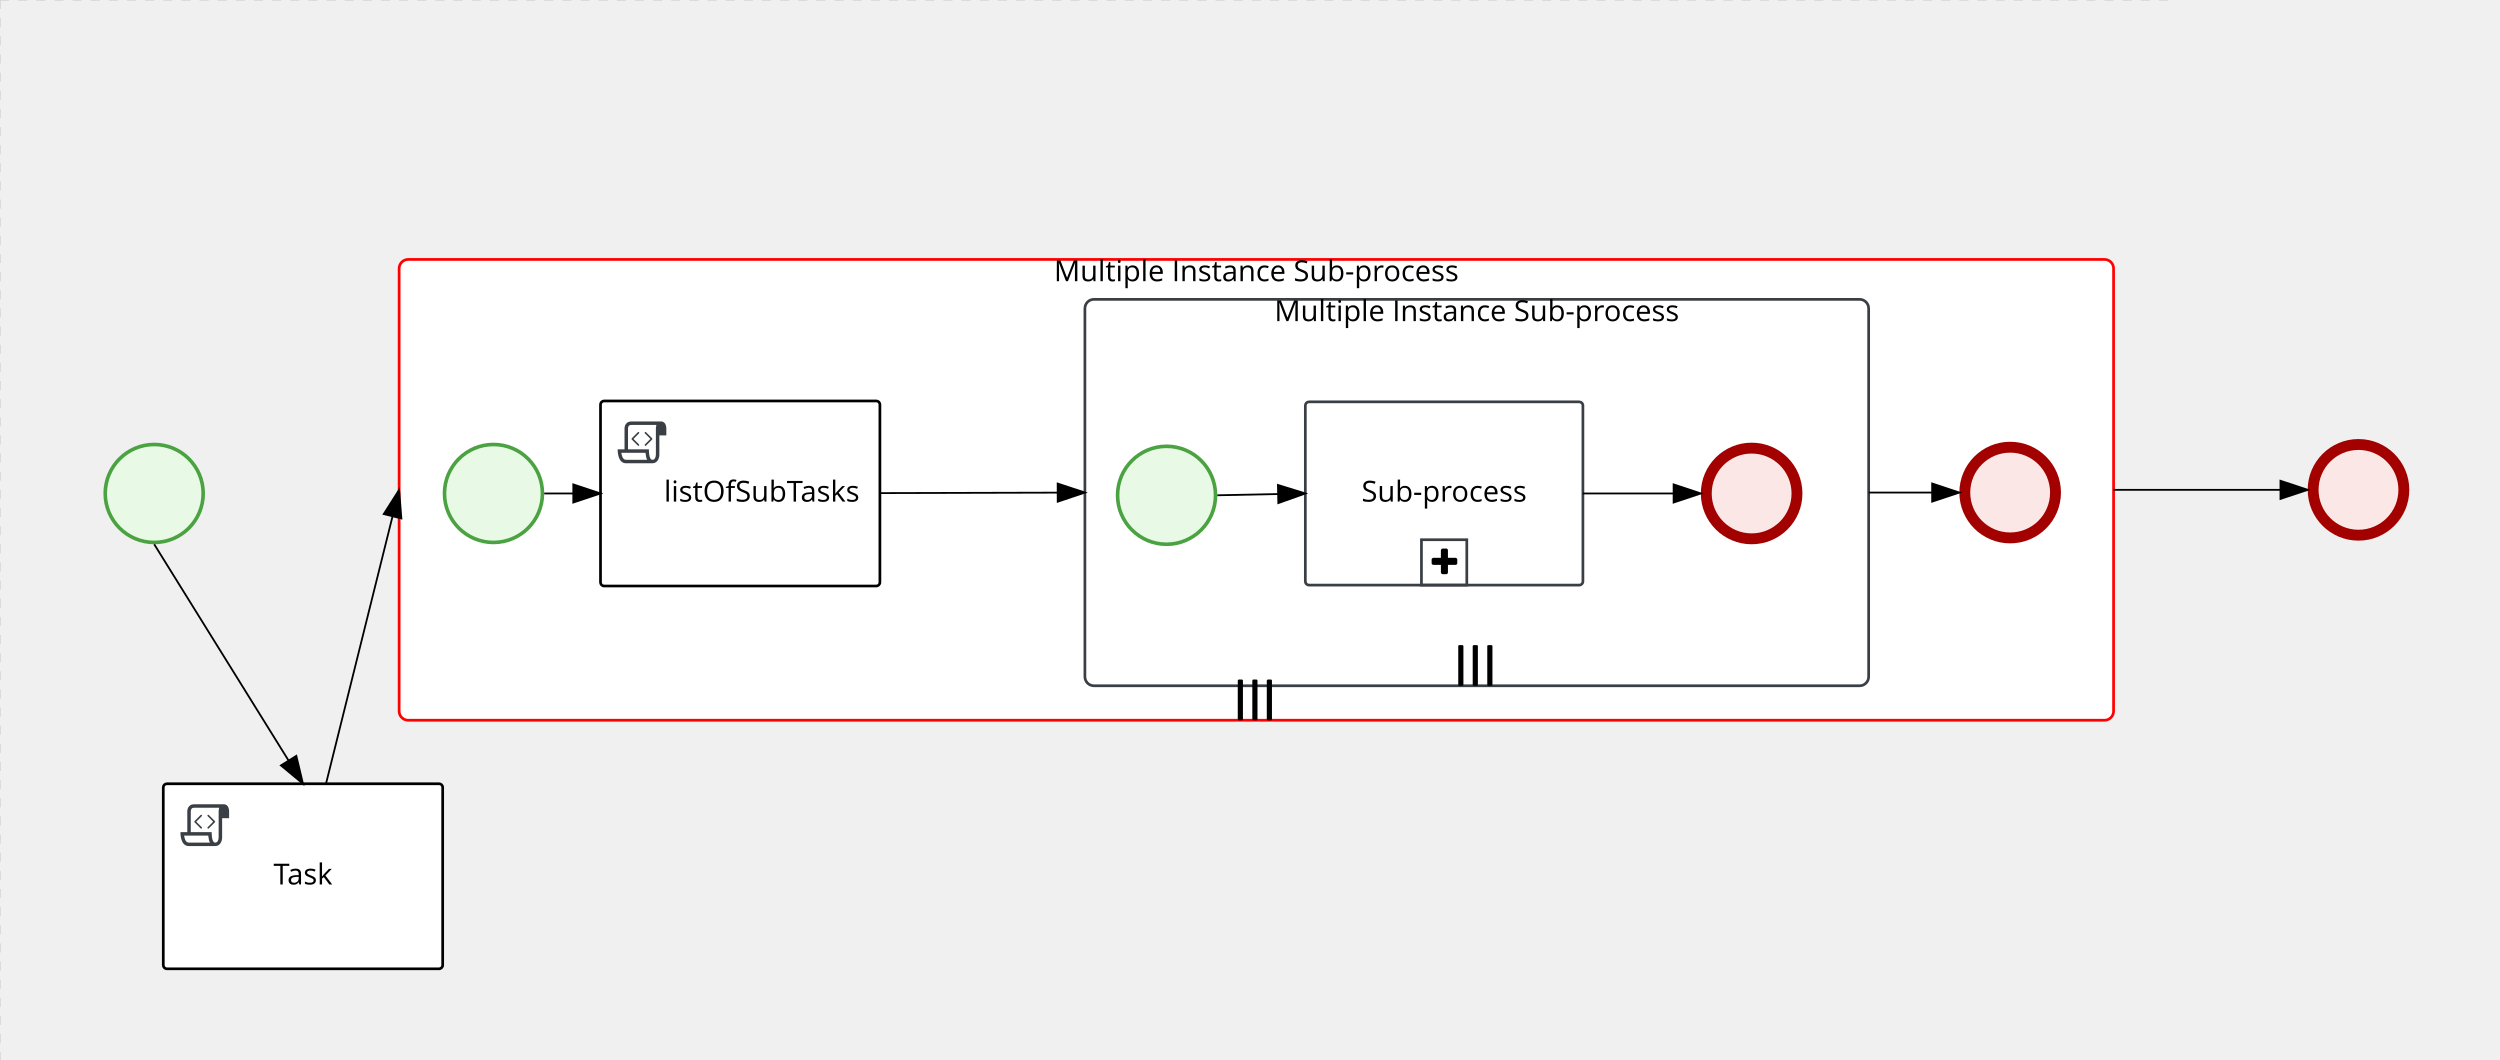
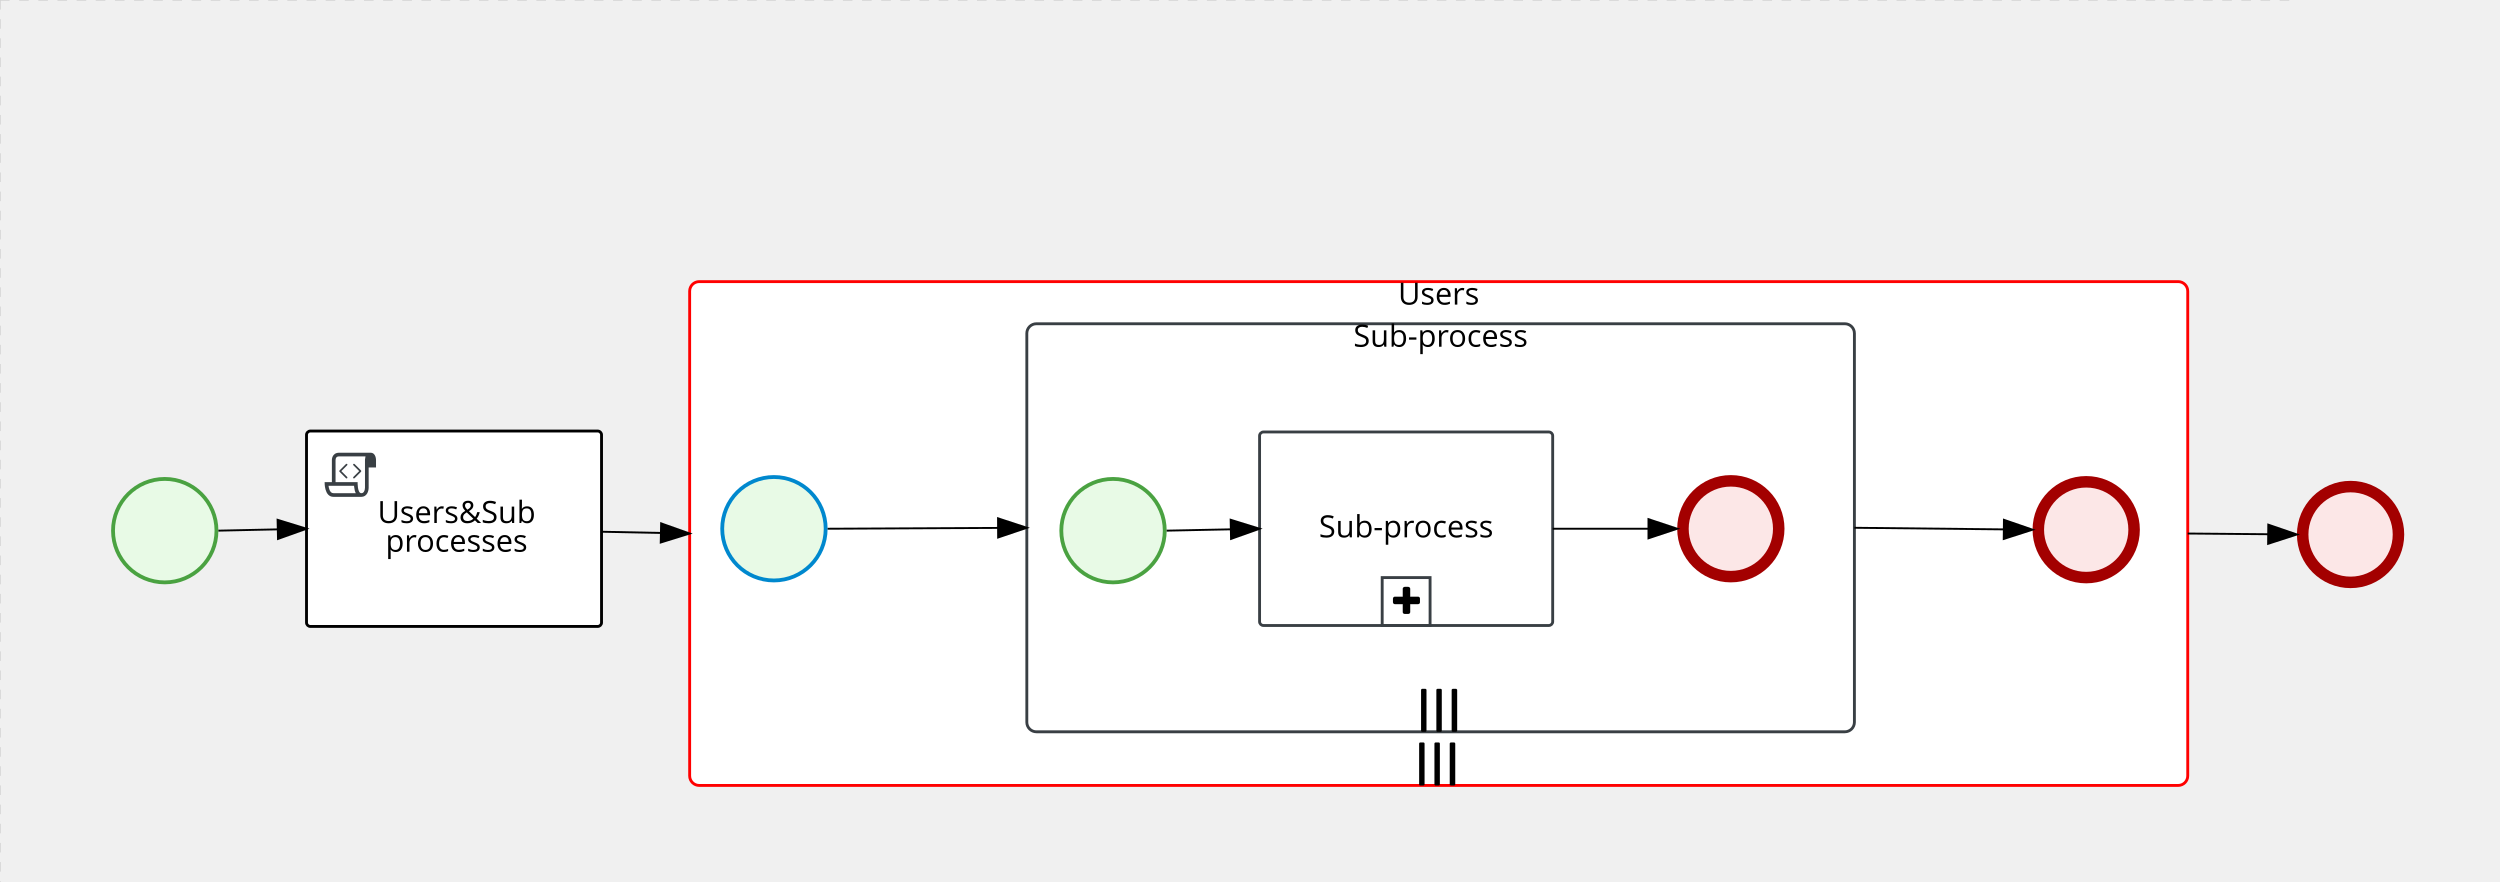
- <svg xmlns="http://www.w3.org/2000/svg" version="1.1" width="1378" height="584" viewBox="0 0 1378 584">
+ <svg xmlns="http://www.w3.org/2000/svg" version="1.1" width="1305" height="460" viewBox="0 0 1305 460">
  <defs />
  <g transform="matrix(1,0,0,1,0,0)">
    <g>
      <g>
        <g>
          <path fill="none" stroke="#d3d3d3" paint-order="fill stroke markers" d=" M 0 0 L 1200 0" stroke-miterlimit="10" stroke-opacity="0.8" stroke-dasharray="5" />
        </g>
        <g>
          <path fill="none" stroke="#d3d3d3" paint-order="fill stroke markers" d=" M 0 0 L 0 800" stroke-miterlimit="10" stroke-opacity="0.8" stroke-dasharray="5" />
        </g>
      </g>
-       <g id="_81357475-5530-45AD-B5F5-91E742126E75" bpmn2nodeid="_81357475-5530-45AD-B5F5-91E742126E75" transform="matrix(1,0,0,1,220,143)">
+       <g id="_81357475-5530-45AD-B5F5-91E742126E75" bpmn2nodeid="_81357475-5530-45AD-B5F5-91E742126E75" transform="matrix(1,0,0,1,360,147)">
        <g>
          <path fill="none" stroke="none" />
        </g>
        <g transform="matrix(1,0,0,1,0,0)">
-           <path fill="#ffffff" stroke="none" id="_81357475-5530-45AD-B5F5-91E742126E75?shapeType=BACKGROUND" paint-order="stroke fill markers" d=" M 5 0 L 940 0 L 940 0 A 5 5 0 0 1 945 5 L 945 249 L 945 249 A 5 5 0 0 1 940 254 L 5 254 L 5 254 A 5 5 0 0 1 0 249 L 0 5 L 0 5 A 5 5 0 0 1 5 0 Z" />
+           <path fill="#ffffff" stroke="none" id="_81357475-5530-45AD-B5F5-91E742126E75?shapeType=BACKGROUND" paint-order="stroke fill markers" d=" M 5 0 L 777 0 L 777 0 A 5 5 0 0 1 782 5 L 782 258 L 782 258 A 5 5 0 0 1 777 263 L 5 263 L 5 263 A 5 5 0 0 1 0 258 L 0 5 L 0 5 A 5 5 0 0 1 5 0 Z" />
        </g>
        <g transform="matrix(1,0,0,1,0,0)">
-           <path fill="none" stroke="rgb(255,0,0)" id="_81357475-5530-45AD-B5F5-91E742126E75?shapeType=BORDER&amp;renderType=STROKE" paint-order="fill stroke markers" d=" M 5 0 L 940 0 L 940 0 A 5 5 0 0 1 945 5 L 945 249 L 945 249 A 5 5 0 0 1 940 254 L 5 254 L 5 254 A 5 5 0 0 1 0 249 L 0 5 L 0 5 A 5 5 0 0 1 5 0 Z" stroke-miterlimit="10" stroke-width="1.5" stroke-dasharray="" />
-         </g>
-         <g transform="matrix(1,0,0,1,360.9414,0)">
-           <text fill="#000000" stroke="none" font-family="Open Sans" font-size="12pt" font-style="normal" font-weight="normal" text-decoration="normal" x="111.559" y="12" text-anchor="middle" dominant-baseline="alphabetic">Multiple Instance Sub-process</text>
-         </g>
-         <g id="_4646062C-61F7-4ADB-8BA5-079DB341D510" bpmn2nodeid="_4646062C-61F7-4ADB-8BA5-079DB341D510" transform="matrix(1,0,0,1,24,101)">
-           <g>
-             <path fill="none" stroke="none" />
-           </g>
-           <g transform="matrix(0.125,0,0,0.125,0,0)">
-             <g transform="matrix(1,0,0,1,0,0)">
-               <path fill="#e8fae6" stroke="none" id="_4646062C-61F7-4ADB-8BA5-079DB341D510?shapeType=BACKGROUND" paint-order="stroke fill markers" d=" M 0 0 M 444 224 C 444 263.9 434.2 300.8 414.4 334.5 C 394.7 368.2 368 394.9 334.4 414.5 C 300.8 434.1 263.9 444 224 444 C 184.1 444 147.2 434.2 113.5 414.4 C 79.8 394.7 53.1 368 33.5 334.4 C 13.9 300.8 4 263.9 4 224 C 4 184.1 13.8 147.2 33.6 113.5 C 53.4 79.8 80.1 53.1 113.6 33.5 C 147.1 13.9 184.1 4 224 4 C 263.9 4 300.8 13.8 334.5 33.6 C 368.2 53.4 394.9 80.1 414.5 113.6 C 434.1 147.1 444 184.1 444 224 Z" />
-             </g>
-             <g>
-               <g transform="matrix(1,0,0,1,0,0)">
-                 <g transform="matrix(1,0,0,1,0,0)">
-                   <path fill="rgb(74,162,65)" stroke="none" id="_4646062C-61F7-4ADB-8BA5-079DB341D510?shapeType=BORDER&amp;renderType=FILL" paint-order="stroke fill markers" d=" M 0 0 M 224 0 C 100.3 0 0 100.3 0 224 C 0 347.7 100.3 448 224 448 C 347.7 448 448 347.7 448 224 C 448 100.3 347.7 0 224 0 Z M 0 0 M 224 432 C 109.1 432 16 338.9 16 224 C 16 109.1 109.1 16 224 16 C 338.9 16 432 109.1 432 224 C 432 338.9 338.9 432 224 432 Z" />
-                 </g>
-               </g>
-             </g>
-           </g>
-           <g transform="matrix(1,0,0,1,28,61)" />
-         </g>
-         <g id="_633C7731-D2EC-4B4D-A0A6-F2CD1A447D92" bpmn2nodeid="_633C7731-D2EC-4B4D-A0A6-F2CD1A447D92" transform="matrix(1,0,0,1,111,78)">
-           <g>
-             <path fill="none" stroke="none" />
-           </g>
-           <g transform="matrix(1,0,0,1,0,0)">
-             <path fill="#ffffff" stroke="none" id="_633C7731-D2EC-4B4D-A0A6-F2CD1A447D92?shapeType=BACKGROUND" paint-order="stroke fill markers" d=" M 2 0 L 152 0 L 152 0 A 2 2 0 0 1 154 2 L 154 100 L 154 100 A 2 2 0 0 1 152 102 L 2 102 L 2 102 A 2 2 0 0 1 0 100 L 0 2 L 0 2 A 2 2 0 0 1 2 0 Z" />
-           </g>
-           <g transform="matrix(1,0,0,1,0,0)">
-             <path fill="none" stroke="rgb(0,0,0)" id="_633C7731-D2EC-4B4D-A0A6-F2CD1A447D92?shapeType=BORDER&amp;renderType=STROKE" paint-order="fill stroke markers" d=" M 2 0 L 152 0 L 152 0 A 2 2 0 0 1 154 2 L 154 100 L 154 100 A 2 2 0 0 1 152 102 L 2 102 L 2 102 A 2 2 0 0 1 0 100 L 0 2 L 0 2 A 2 2 0 0 1 2 0 Z" stroke-miterlimit="10" stroke-width="1.5" stroke-dasharray="" />
-           </g>
-           <g>
-             <g transform="matrix(0.06,0,0,0.06,9.4,9.4)">
-               <g transform="matrix(1,0,0,1,0,0)">
-                 <path fill="#393f44" stroke="none" id="_633C7731-D2EC-4B4D-A0A6-F2CD1A447D92undefined" paint-order="stroke fill markers" d=" M 0 0 M 197.3 130.2 C 194.4 127.3 189.6 127.3 186.7 130.2 L 130.2 186.7 C 127.3 189.6 127.3 194.4 130.2 197.3 L 186.7 253.8 C 188.1 255.3 190.1 256 192 256 C 193.9 256 195.9 255.3 197.3 253.7 C 200.2 250.8 200.2 246 197.3 243.1 L 146.2 192 L 197.3 140.8 C 200.2 137.9 200.2 133.1 197.3 130.2 Z" />
-               </g>
-               <g transform="matrix(1,0,0,1,0,0)">
-                 <path fill="#393f44" stroke="none" id="_633C7731-D2EC-4B4D-A0A6-F2CD1A447D92undefined" paint-order="stroke fill markers" d=" M 0 0 M 261.3 130.2 C 258.4 127.3 253.6 127.3 250.7 130.2 C 247.8 133.1 247.8 137.9 250.7 140.8 L 301.8 191.9 L 250.7 243 C 247.8 245.9 247.8 250.7 250.7 253.6 C 252.1 255.3 254.1 256 256 256 C 257.9 256 259.9 255.3 261.3 253.8 L 317.8 197.3 C 320.7 194.4 320.7 189.6 317.8 186.7 L 261.3 130.2 Z" />
-               </g>
-               <g transform="matrix(1,0,0,1,0,0)">
-                 <path fill="#393f44" stroke="none" id="_633C7731-D2EC-4B4D-A0A6-F2CD1A447D92undefined" paint-order="stroke fill markers" d=" M 0 0 M 400 32 C 400 32 152.8 32 128 32 C 62 32 64 96 64 96 L 64 288 L 1 288 C 1 288 -4 416 78 416 L 320 416 C 368 416 384 368 384 336 C 384 314.2 384 224.4 384 160 L 448 160 L 448 96 C 448 96 449 32 400 32 Z M 0 0 M 78 383.9 C 68.5 383.9 61.6 381.1 55.5 374.9 C 43.4 362.4 37.5 339.6 34.9 320 L 256.9 320 C 257.1 322.7 257.3 325.4 257.6 328.2 C 260 351.6 264.7 370.1 271.9 383.9 L 78 383.9 L 78 383.9 Z M 0 0 M 352 336 C 352 345.9 349.6 360.3 342.9 371 C 337.2 380.1 330.4 384 320 384 C 285 384 288 288 288 288 L 96 288 L 96 96 L 96 95.9 L 96 95.1 C 96 90.6 97.6 78.3 104.7 71.2 C 106.5 69.4 111.9 64 128 64 L 356.5 64 C 354.4 72.8 352.8 81.8 352.2 89.9 C 352.2 90.5 352.1 91.1 352.1 91.7 C 352.1 92 352.1 92.3 352.1 92.6 C 352 94.8 352 96 352 96 L 352 160 L 352 336 Z" />
-               </g>
-             </g>
-           </g>
-           <g transform="matrix(1,0,0,1,35,43.5)">
-             <text fill="#000000" stroke="none" font-family="Open Sans" font-size="12pt" font-style="normal" font-weight="normal" text-decoration="normal" x="53.898" y="12" text-anchor="middle" dominant-baseline="alphabetic">listOfSubTasks</text>
-           </g>
-         </g>
-         <g id="_8AE31A5D-BCC5-452B-B77C-A44EF71CD59E" bpmn2nodeid="_8AE31A5D-BCC5-452B-B77C-A44EF71CD59E" transform="matrix(1,0,0,1,378,22)">
+           <path fill="none" stroke="rgb(255,0,0)" id="_81357475-5530-45AD-B5F5-91E742126E75?shapeType=BORDER&amp;renderType=STROKE" paint-order="fill stroke markers" d=" M 5 0 L 777 0 L 777 0 A 5 5 0 0 1 782 5 L 782 258 L 782 258 A 5 5 0 0 1 777 263 L 5 263 L 5 263 A 5 5 0 0 1 0 258 L 0 5 L 0 5 A 5 5 0 0 1 5 0 Z" stroke-miterlimit="10" stroke-width="1.5" stroke-dasharray="" />
+         </g>
+         <g transform="matrix(1,0,0,1,94,30)">
+           <g transform="matrix(0.05,0,0,0.05,285,209)">
+             <g transform="matrix(1,0,0,1,0,0)">
+               <path fill="#000000" stroke="#000000" id="_81357475-5530-45AD-B5F5-91E742126E75undefined" paint-order="fill stroke markers" d=" M 0 0 M 92 44 L 92 468 C 92 474.6 86.6 480 80 480 L 48 480 C 41.4 480 36 474.6 36 468 L 36 44 C 36 37.4 41.4 32 48 32 L 80 32 C 86.6 32 92 37.4 92 44 Z M 0 0 M 252 44 L 252 468 C 252 474.6 246.6 480 240 480 L 208 480 C 201.4 480 196 474.6 196 468 L 196 44 C 196 37.4 201.4 32 208 32 L 240 32 C 246.6 32 252 37.4 252 44 Z M 0 0 M 412 44 L 412 468 C 412 474.6 406.6 480 400 480 L 368 480 C 361.4 480 356 474.6 356 468 L 356 44 C 356 37.4 361.4 32 368 32 L 400 32 C 406.6 32 412 37.4 412 44 Z" stroke-miterlimit="10" stroke-dasharray="" />
+             </g>
+             <g transform="matrix(1,0,0,1,0,0)">
+               <path fill="none" stroke="none" />
+             </g>
+           </g>
+         </g>
+         <g transform="matrix(1,0,0,1,369.7891,0)">
+           <text fill="#000000" stroke="none" font-family="Open Sans" font-size="12pt" font-style="normal" font-weight="normal" text-decoration="normal" x="21.211" y="12" text-anchor="middle" dominant-baseline="alphabetic">Users</text>
+         </g>
+         <g id="_8AE31A5D-BCC5-452B-B77C-A44EF71CD59E" bpmn2nodeid="_8AE31A5D-BCC5-452B-B77C-A44EF71CD59E" transform="matrix(1,0,0,1,176,22)">
          <g>
            <path fill="none" stroke="none" />
          </g>
          <g transform="matrix(1,0,0,1,0,0)">
            <path fill="#ffffff" stroke="none" id="_8AE31A5D-BCC5-452B-B77C-A44EF71CD59E?shapeType=BACKGROUND" paint-order="stroke fill markers" d=" M 5 0 L 427 0 L 427 0 A 5 5 0 0 1 432 5 L 432 208 L 432 208 A 5 5 0 0 1 427 213 L 5 213 L 5 213 A 5 5 0 0 1 0 208 L 0 5 L 0 5 A 5 5 0 0 1 5 0 Z" />
          </g>
          <g transform="matrix(1,0,0,1,0,0)">
            <path fill="none" stroke="rgb(57,63,68)" id="_8AE31A5D-BCC5-452B-B77C-A44EF71CD59E?shapeType=BORDER&amp;renderType=STROKE" paint-order="fill stroke markers" d=" M 5 0 L 427 0 L 427 0 A 5 5 0 0 1 432 5 L 432 208 L 432 208 A 5 5 0 0 1 427 213 L 5 213 L 5 213 A 5 5 0 0 1 0 208 L 0 5 L 0 5 A 5 5 0 0 1 5 0 Z" stroke-miterlimit="10" stroke-width="1.5" stroke-dasharray="" />
          </g>
          <g transform="matrix(1,0,0,1,-81,-20)">
            <g transform="matrix(0.05,0,0,0.05,285,209)">
              <g transform="matrix(1,0,0,1,0,0)">
                <path fill="#000000" stroke="#000000" id="_8AE31A5D-BCC5-452B-B77C-A44EF71CD59Eundefined" paint-order="fill stroke markers" d=" M 0 0 M 92 44 L 92 468 C 92 474.6 86.6 480 80 480 L 48 480 C 41.4 480 36 474.6 36 468 L 36 44 C 36 37.4 41.4 32 48 32 L 80 32 C 86.6 32 92 37.4 92 44 Z M 0 0 M 252 44 L 252 468 C 252 474.6 246.6 480 240 480 L 208 480 C 201.4 480 196 474.6 196 468 L 196 44 C 196 37.4 201.4 32 208 32 L 240 32 C 246.6 32 252 37.4 252 44 Z M 0 0 M 412 44 L 412 468 C 412 474.6 406.6 480 400 480 L 368 480 C 361.4 480 356 474.6 356 468 L 356 44 C 356 37.4 361.4 32 368 32 L 400 32 C 406.6 32 412 37.4 412 44 Z" stroke-miterlimit="10" stroke-dasharray="" />
              </g>
              <g transform="matrix(1,0,0,1,0,0)">
                <path fill="none" stroke="none" />
              </g>
            </g>
          </g>
-           <g transform="matrix(1,0,0,1,104.4414,0)">
-             <text fill="#000000" stroke="none" font-family="Open Sans" font-size="12pt" font-style="normal" font-weight="normal" text-decoration="normal" x="111.559" y="12" text-anchor="middle" dominant-baseline="alphabetic">Multiple Instance Sub-process</text>
+           <g transform="matrix(1,0,0,1,170.4531,0)">
+             <text fill="#000000" stroke="none" font-family="Open Sans" font-size="12pt" font-style="normal" font-weight="normal" text-decoration="normal" x="45.547" y="12" text-anchor="middle" dominant-baseline="alphabetic">Sub-process</text>
          </g>
          <g id="_CFE040EB-0A6D-46C0-8A7B-0A3EC520B4CD" bpmn2nodeid="_CFE040EB-0A6D-46C0-8A7B-0A3EC520B4CD" transform="matrix(1,0,0,1,339.5,79)">
            <g>
              <path fill="none" stroke="none" />
            </g>
            <g transform="matrix(0.125,0,0,0.125,0,0)">
              <g transform="matrix(1,0,0,1,0,0)">
                <path fill="#fce7e7" stroke="none" id="_CFE040EB-0A6D-46C0-8A7B-0A3EC520B4CD?shapeType=BACKGROUND" paint-order="stroke fill markers" d=" M 0 0 M 444 224 C 444 263.9 434.2 300.8 414.4 334.5 C 394.7 368.2 368 394.9 334.4 414.5 C 300.8 434.1 263.9 444 224 444 C 184.1 444 147.2 434.2 113.5 414.4 C 79.8 394.7 53.1 368 33.5 334.4 C 13.9 300.8 4 263.9 4 224 C 4 184.1 13.8 147.2 33.6 113.5 C 53.4 79.8 80.1 53.1 113.6 33.5 C 147.1 13.9 184.1 4 224 4 C 263.9 4 300.8 13.8 334.5 33.6 C 368.2 53.4 394.9 80.1 414.5 113.6 C 434.1 147.1 444 184.1 444 224 Z" />
              </g>
              <g>
                <g transform="matrix(1,0,0,1,0,0)">
                  <g transform="matrix(1,0,0,1,0,0)">
                    <path fill="#a30000" stroke="none" id="_CFE040EB-0A6D-46C0-8A7B-0A3EC520B4CD?shapeType=BORDER&amp;renderType=FILL" paint-order="stroke fill markers" d=" M 0 0 M 224 0 C 100.3 0 0 100.3 0 224 C 0 347.7 100.3 448 224 448 C 347.7 448 448 347.7 448 224 C 448 100.3 347.7 0 224 0 Z M 0 0 M 224 400 C 126.8 400 48 321.2 48 224 C 48 126.8 126.8 48 224 48 C 321.2 48 400 126.8 400 224 C 400 321.2 321.2 400 224 400 Z" />
                  </g>
                </g>
              </g>
            </g>
            <g transform="matrix(1,0,0,1,28,61)" />
          </g>
          <g id="_86559822-83F2-4ED1-B787-FB206ABADD58" bpmn2nodeid="_86559822-83F2-4ED1-B787-FB206ABADD58" transform="matrix(1,0,0,1,17,80)">
            <g>
              <path fill="none" stroke="none" />
            </g>
            <g transform="matrix(0.125,0,0,0.125,0,0)">
              <g transform="matrix(1,0,0,1,0,0)">
                <path fill="#e8fae6" stroke="none" id="_86559822-83F2-4ED1-B787-FB206ABADD58?shapeType=BACKGROUND" paint-order="stroke fill markers" d=" M 0 0 M 444 224 C 444 263.9 434.2 300.8 414.4 334.5 C 394.7 368.2 368 394.9 334.4 414.5 C 300.8 434.1 263.9 444 224 444 C 184.1 444 147.2 434.2 113.5 414.4 C 79.8 394.7 53.1 368 33.5 334.4 C 13.9 300.8 4 263.9 4 224 C 4 184.1 13.8 147.2 33.6 113.5 C 53.4 79.8 80.1 53.1 113.6 33.5 C 147.1 13.9 184.1 4 224 4 C 263.9 4 300.8 13.8 334.5 33.6 C 368.2 53.4 394.9 80.1 414.5 113.6 C 434.1 147.1 444 184.1 444 224 Z" />
              </g>
              <g>
                <g transform="matrix(1,0,0,1,0,0)">
                  <g transform="matrix(1,0,0,1,0,0)">
                    <path fill="rgb(74,162,65)" stroke="none" id="_86559822-83F2-4ED1-B787-FB206ABADD58?shapeType=BORDER&amp;renderType=FILL" paint-order="stroke fill markers" d=" M 0 0 M 224 0 C 100.3 0 0 100.3 0 224 C 0 347.7 100.3 448 224 448 C 347.7 448 448 347.7 448 224 C 448 100.3 347.7 0 224 0 Z M 0 0 M 224 432 C 109.1 432 16 338.9 16 224 C 16 109.1 109.1 16 224 16 C 338.9 16 432 109.1 432 224 C 432 338.9 338.9 432 224 432 Z" />
                  </g>
                </g>
              </g>
            </g>
            <g transform="matrix(1,0,0,1,28,61)" />
          </g>
          <g id="_3A147569-EF7B-4494-BDB4-1AD4802A46B1" bpmn2nodeid="_3A147569-EF7B-4494-BDB4-1AD4802A46B1" transform="matrix(1,0,0,1,121.5,56.5)">
            <g>
              <path fill="none" stroke="none" />
            </g>
            <g transform="matrix(1,0,0,1,0,0)">
              <path fill="#ffffff" stroke="none" id="_3A147569-EF7B-4494-BDB4-1AD4802A46B1?shapeType=BACKGROUND" paint-order="stroke fill markers" d=" M 2 0 L 151 0 L 151 0 A 2 2 0 0 1 153 2 L 153 99 L 153 99 A 2 2 0 0 1 151 101 L 2 101 L 2 101 A 2 2 0 0 1 0 99 L 0 2 L 0 2 A 2 2 0 0 1 2 0 Z" />
            </g>
            <g transform="matrix(1,0,0,1,0,0)">
-               <path fill="none" stroke="#393f44" id="_3A147569-EF7B-4494-BDB4-1AD4802A46B1?shapeType=BORDER&amp;renderType=STROKE" paint-order="fill stroke markers" d=" M 2 0 L 151 0 L 151 0 A 2 2 0 0 1 153 2 L 153 99 L 153 99 A 2 2 0 0 1 151 101 L 2 101 L 2 101 A 2 2 0 0 1 0 99 L 0 2 L 0 2 A 2 2 0 0 1 2 0 Z" stroke-miterlimit="10" stroke-width="1.5" stroke-dasharray="" />
+               <path fill="none" stroke="rgb(57,63,68)" id="_3A147569-EF7B-4494-BDB4-1AD4802A46B1?shapeType=BORDER&amp;renderType=STROKE" paint-order="fill stroke markers" d=" M 2 0 L 151 0 L 151 0 A 2 2 0 0 1 153 2 L 153 99 L 153 99 A 2 2 0 0 1 151 101 L 2 101 L 2 101 A 2 2 0 0 1 0 99 L 0 2 L 0 2 A 2 2 0 0 1 2 0 Z" stroke-miterlimit="10" stroke-width="1.5" stroke-dasharray="" />
            </g>
            <g transform="matrix(1,0,0,1,1,10)">
              <g transform="matrix(1,0,0,1,0,0)">
                <g transform="matrix(1,0,0,1,63,66)">
                  <path fill="none" stroke="#393f44" id="_3A147569-EF7B-4494-BDB4-1AD4802A46B1undefined" paint-order="fill stroke markers" d=" M 0 0 L 25 0 L 25 25 L 0 25 L 0 0 Z Z" stroke-miterlimit="10" stroke-width="1.5" stroke-dasharray="" />
                </g>
                <g transform="matrix(0.04,0,0,0.04,68.64,69.6)">
                  <path fill="#000000" stroke="#000000" id="_3A147569-EF7B-4494-BDB4-1AD4802A46B1undefined" paint-order="fill stroke markers" d=" M 0 0 M 352 184 L 352 232 C 352 238.7 349.7 244.3 345 249 C 340.3 253.7 334.7 256 328 256 L 224 256 L 224 360 C 224 366.7 221.7 372.3 217 377 C 212.3 381.7 206.7 384 200 384 L 152 384 C 145.3 384 139.7 381.7 135 377 C 130.3 372.3 128 366.7 128 360 L 128 256 L 24 256 C 17.3 256 11.7 253.7 7 249 C 2.3 244.3 0 238.7 0 232 L 0 184 C 0 177.3 2.3 171.7 7 167 C 11.7 162.3 17.3 160 24 160 L 128 160 L 128 56 C 128 49.3 130.3 43.7 135 39 C 139.7 34.3 145.3 32 152 32 L 200 32 C 206.7 32 212.3 34.3 217 39 C 221.7 43.7 224 49.3 224 56 L 224 160 L 328 160 C 334.7 160 340.3 162.3 345 167 C 349.7 171.7 352 177.3 352 184 Z" stroke-miterlimit="10" stroke-dasharray="" />
                </g>
              </g>
            </g>
            <g transform="matrix(1,0,0,1,12.82,10)">
              <g transform="matrix(1,0,0,1,0,0)">
                <g transform="matrix(1,0,0,1,63,66)">
                  <path fill="none" stroke="none" />
                </g>
                <g transform="matrix(0.04,0,0,0.04,68.64,69.6)">
                  <path fill="none" stroke="none" />
                </g>
                <g transform="matrix(0.04,0,0,0.04,40.32,71.04)">
                  <path fill="none" stroke="none" />
                </g>
                <g transform="matrix(0.04,0,0,0.04,39.36,72)">
                  <path fill="none" stroke="none" />
                </g>
              </g>
            </g>
            <g transform="matrix(1,0,0,1,30.95312,43)">
              <text fill="#000000" stroke="none" font-family="Open Sans" font-size="12pt" font-style="normal" font-weight="normal" text-decoration="normal" x="45.547" y="12" text-anchor="middle" dominant-baseline="alphabetic">Sub-process</text>
            </g>
          </g>
        </g>
-         <g id="_1FE59265-DEA8-4B17-A9EF-5B3A92793B29" bpmn2nodeid="_1FE59265-DEA8-4B17-A9EF-5B3A92793B29" transform="matrix(1,0,0,1,860,100.5)">
+         <g id="_1FE59265-DEA8-4B17-A9EF-5B3A92793B29" bpmn2nodeid="_1FE59265-DEA8-4B17-A9EF-5B3A92793B29" transform="matrix(1,0,0,1,701,101.5)">
          <g>
            <path fill="none" stroke="none" />
          </g>
          <g transform="matrix(0.125,0,0,0.125,0,0)">
            <g transform="matrix(1,0,0,1,0,0)">
              <path fill="#fce7e7" stroke="none" id="_1FE59265-DEA8-4B17-A9EF-5B3A92793B29?shapeType=BACKGROUND" paint-order="stroke fill markers" d=" M 0 0 M 444 224 C 444 263.9 434.2 300.8 414.4 334.5 C 394.7 368.2 368 394.9 334.4 414.5 C 300.8 434.1 263.9 444 224 444 C 184.1 444 147.2 434.2 113.5 414.4 C 79.8 394.7 53.1 368 33.5 334.4 C 13.9 300.8 4 263.9 4 224 C 4 184.1 13.8 147.2 33.6 113.5 C 53.4 79.8 80.1 53.1 113.6 33.5 C 147.1 13.9 184.1 4 224 4 C 263.9 4 300.8 13.8 334.5 33.6 C 368.2 53.4 394.9 80.1 414.5 113.6 C 434.1 147.1 444 184.1 444 224 Z" />
            </g>
            <g>
              <g transform="matrix(1,0,0,1,0,0)">
                <g transform="matrix(1,0,0,1,0,0)">
                  <path fill="rgb(163,0,0)" stroke="none" id="_1FE59265-DEA8-4B17-A9EF-5B3A92793B29?shapeType=BORDER&amp;renderType=FILL" paint-order="stroke fill markers" d=" M 0 0 M 224 0 C 100.3 0 0 100.3 0 224 C 0 347.7 100.3 448 224 448 C 347.7 448 448 347.7 448 224 C 448 100.3 347.7 0 224 0 Z M 0 0 M 224 400 C 126.8 400 48 321.2 48 224 C 48 126.8 126.8 48 224 48 C 321.2 48 400 126.8 400 224 C 400 321.2 321.2 400 224 400 Z" />
                </g>
              </g>
            </g>
          </g>
          <g transform="matrix(1,0,0,1,28,61)" />
        </g>
-         <g transform="matrix(1,0,0,1,175.5,21)">
-           <g transform="matrix(0.05,0,0,0.05,285,209)">
-             <g transform="matrix(1,0,0,1,0,0)">
-               <path fill="#000000" stroke="#000000" id="_81357475-5530-45AD-B5F5-91E742126E75undefined" paint-order="fill stroke markers" d=" M 0 0 M 92 44 L 92 468 C 92 474.6 86.6 480 80 480 L 48 480 C 41.4 480 36 474.6 36 468 L 36 44 C 36 37.4 41.4 32 48 32 L 80 32 C 86.6 32 92 37.4 92 44 Z M 0 0 M 252 44 L 252 468 C 252 474.6 246.6 480 240 480 L 208 480 C 201.4 480 196 474.6 196 468 L 196 44 C 196 37.4 201.4 32 208 32 L 240 32 C 246.6 32 252 37.4 252 44 Z M 0 0 M 412 44 L 412 468 C 412 474.6 406.6 480 400 480 L 368 480 C 361.4 480 356 474.6 356 468 L 356 44 C 356 37.4 361.4 32 368 32 L 400 32 C 406.6 32 412 37.4 412 44 Z" stroke-miterlimit="10" stroke-dasharray="" />
-             </g>
-             <g transform="matrix(1,0,0,1,0,0)">
-               <path fill="none" stroke="none" />
-             </g>
-           </g>
-         </g>
+         <g id="_4646062C-61F7-4ADB-8BA5-079DB341D510" bpmn2nodeid="_4646062C-61F7-4ADB-8BA5-079DB341D510" transform="matrix(1,0,0,1,16,101)">
+           <g>
+             <path fill="none" stroke="none" />
+           </g>
+           <g transform="matrix(0.125,0,0,0.125,0,0)">
+             <g transform="matrix(1,0,0,1,0,0)">
+               <path fill="#e8fae6" stroke="none" id="_4646062C-61F7-4ADB-8BA5-079DB341D510?shapeType=BACKGROUND" paint-order="stroke fill markers" d=" M 0 0 M 444 224 C 444 263.9 434.2 300.8 414.4 334.5 C 394.7 368.2 368 394.9 334.4 414.5 C 300.8 434.1 263.9 444 224 444 C 184.1 444 147.2 434.2 113.5 414.4 C 79.8 394.7 53.1 368 33.5 334.4 C 13.9 300.8 4 263.9 4 224 C 4 184.1 13.8 147.2 33.6 113.5 C 53.4 79.8 80.1 53.1 113.6 33.5 C 147.1 13.9 184.1 4 224 4 C 263.9 4 300.8 13.8 334.5 33.6 C 368.2 53.4 394.9 80.1 414.5 113.6 C 434.1 147.1 444 184.1 444 224 Z" />
+             </g>
+             <g>
+               <g transform="matrix(1,0,0,1,0,0)">
+                 <g transform="matrix(1,0,0,1,0,0)">
+                   <path fill="rgb(0,136,206)" stroke="none" id="_4646062C-61F7-4ADB-8BA5-079DB341D510?shapeType=BORDER&amp;renderType=FILL" paint-order="stroke fill markers" d=" M 0 0 M 224 0 C 100.3 0 0 100.3 0 224 C 0 347.7 100.3 448 224 448 C 347.7 448 448 347.7 448 224 C 448 100.3 347.7 0 224 0 Z M 0 0 M 224 432 C 109.1 432 16 338.9 16 224 C 16 109.1 109.1 16 224 16 C 338.9 16 432 109.1 432 224 C 432 338.9 338.9 432 224 432 Z" />
+                 </g>
+               </g>
+             </g>
+           </g>
+           <g transform="matrix(1,0,0,1,28,61)" />
+         </g>
+       </g>
+       <g id="_B86311BF-CBD8-4B3A-9274-0CDA9F38ECF1" bpmn2nodeid="_B86311BF-CBD8-4B3A-9274-0CDA9F38ECF1" transform="matrix(1,0,0,1,1199,251)">
+         <g>
+           <path fill="none" stroke="none" />
+         </g>
+         <g transform="matrix(0.125,0,0,0.125,0,0)">
+           <g transform="matrix(1,0,0,1,0,0)">
+             <path fill="#fce7e7" stroke="none" id="_B86311BF-CBD8-4B3A-9274-0CDA9F38ECF1?shapeType=BACKGROUND" paint-order="stroke fill markers" d=" M 0 0 M 444 224 C 444 263.9 434.2 300.8 414.4 334.5 C 394.7 368.2 368 394.9 334.4 414.5 C 300.8 434.1 263.9 444 224 444 C 184.1 444 147.2 434.2 113.5 414.4 C 79.8 394.7 53.1 368 33.5 334.4 C 13.9 300.8 4 263.9 4 224 C 4 184.1 13.8 147.2 33.6 113.5 C 53.4 79.8 80.1 53.1 113.6 33.5 C 147.1 13.9 184.1 4 224 4 C 263.9 4 300.8 13.8 334.5 33.6 C 368.2 53.4 394.9 80.1 414.5 113.6 C 434.1 147.1 444 184.1 444 224 Z" />
+           </g>
+           <g>
+             <g transform="matrix(1,0,0,1,0,0)">
+               <g transform="matrix(1,0,0,1,0,0)">
+                 <path fill="rgb(163,0,0)" stroke="none" id="_B86311BF-CBD8-4B3A-9274-0CDA9F38ECF1?shapeType=BORDER&amp;renderType=FILL" paint-order="stroke fill markers" d=" M 0 0 M 224 0 C 100.3 0 0 100.3 0 224 C 0 347.7 100.3 448 224 448 C 347.7 448 448 347.7 448 224 C 448 100.3 347.7 0 224 0 Z M 0 0 M 224 400 C 126.8 400 48 321.2 48 224 C 48 126.8 126.8 48 224 48 C 321.2 48 400 126.8 400 224 C 400 321.2 321.2 400 224 400 Z" />
+               </g>
+             </g>
+           </g>
+         </g>
+         <g transform="matrix(1,0,0,1,28,61)" />
      </g>
      <g id="_2FE3BA64-3D6B-449C-A632-1F0919978EBA" bpmn2nodeid="_2FE3BA64-3D6B-449C-A632-1F0919978EBA" transform="matrix(1,0,0,1,0,0)">
        <g>
-           <path fill="none" stroke="#000000" paint-order="fill stroke markers" d=" M 872.5 272 L 922.5 272" stroke-miterlimit="10" stroke-dasharray="" />
-         </g>
-         <g transform="matrix(1,0,0,1,872.5,272)" />
-         <g transform="matrix(6.123233995736766e-17,1,-1,6.123233995736766e-17,937.5,267)">
-           <path fill="#000000" stroke="#000000" paint-order="fill stroke markers" d=" M 10 15 L 0 15 L 5 0 Z" stroke-miterlimit="10" stroke-dasharray="" />
-         </g>
-         <g transform="matrix(1,0,0,1,872.5,262)" />
+           <path fill="none" stroke="#000000" paint-order="fill stroke markers" d=" M 810.5 276 L 860.5 276" stroke-miterlimit="10" stroke-dasharray="" />
+         </g>
+         <g transform="matrix(1,0,0,1,810.5,276)" />
+         <g transform="matrix(6.123233995736766e-17,1,-1,6.123233995736766e-17,875.5,271)">
+           <path fill="#000000" stroke="#000000" paint-order="fill stroke markers" d=" M 10 15 L 0 15 L 5 0 Z" stroke-miterlimit="10" stroke-dasharray="" />
+         </g>
+         <g transform="matrix(1,0,0,1,810.5,266)" />
      </g>
      <g id="_DAAC07CE-207C-40B9-84E5-794432E53CBB" bpmn2nodeid="_DAAC07CE-207C-40B9-84E5-794432E53CBB" transform="matrix(1,0,0,1,0,0)">
        <g>
-           <path fill="none" stroke="#000000" paint-order="fill stroke markers" d=" M 671 273 L 704.503 272.309" stroke-miterlimit="10" stroke-dasharray="" />
-         </g>
-         <g transform="matrix(1,0,0,1,671,273)" />
-         <g transform="matrix(0.02061418,0.9997875,-0.9997875,0.02061418,719.3969,267.0011)">
-           <path fill="#000000" stroke="#000000" paint-order="fill stroke markers" d=" M 10 15 L 0 15 L 5 0 Z" stroke-miterlimit="10" stroke-dasharray="" />
-         </g>
-         <g transform="matrix(1,0,0,1,671.2061,262.5021)" />
-       </g>
-       <g id="_343558E9-4FA7-4018-BDA5-2C54D2AAAAE7" bpmn2nodeid="_343558E9-4FA7-4018-BDA5-2C54D2AAAAE7" transform="matrix(1,0,0,1,0,0)">
-         <g>
-           <path fill="none" stroke="#000000" paint-order="fill stroke markers" d=" M 1030 271.5 L 1065 271.5" stroke-miterlimit="10" stroke-dasharray="" />
-         </g>
-         <g transform="matrix(1,0,0,1,1030,271.5)" />
-         <g transform="matrix(6.123233995736766e-17,1,-1,6.123233995736766e-17,1080,266.5)">
-           <path fill="#000000" stroke="#000000" paint-order="fill stroke markers" d=" M 10 15 L 0 15 L 5 0 Z" stroke-miterlimit="10" stroke-dasharray="" />
-         </g>
-         <g transform="matrix(1,0,0,1,1030,261.5)" />
-       </g>
-       <g id="_A3C04E00-D9D0-4B58-A26D-61650C179E33" bpmn2nodeid="_A3C04E00-D9D0-4B58-A26D-61650C179E33" transform="matrix(1,0,0,1,0,0)">
-         <g>
-           <path fill="none" stroke="#000000" paint-order="fill stroke markers" d=" M 300 272 L 316 272" stroke-miterlimit="10" stroke-dasharray="" />
-         </g>
-         <g transform="matrix(1,0,0,1,300,272)" />
-         <g transform="matrix(6.123233995736766e-17,1,-1,6.123233995736766e-17,331,267)">
-           <path fill="#000000" stroke="#000000" paint-order="fill stroke markers" d=" M 10 15 L 0 15 L 5 0 Z" stroke-miterlimit="10" stroke-dasharray="" />
-         </g>
-         <g transform="matrix(1,0,0,1,300,262)" />
-       </g>
-       <g id="_A20271CB-1799-4D2A-AC1D-DFE185876ED2" bpmn2nodeid="_A20271CB-1799-4D2A-AC1D-DFE185876ED2" transform="matrix(1,0,0,1,0,0)">
-         <g>
-           <path fill="none" stroke="#000000" paint-order="fill stroke markers" d=" M 485 271.797 L 583 271.539" stroke-miterlimit="10" stroke-dasharray="" />
-         </g>
-         <g transform="matrix(1,0,0,1,485,271.7974)" />
-         <g transform="matrix(0.00263157,0.9999965,-0.9999965,0.00263157,597.9868,266.5)">
-           <path fill="#000000" stroke="#000000" paint-order="fill stroke markers" d=" M 10 15 L 0 15 L 5 0 Z" stroke-miterlimit="10" stroke-dasharray="" />
-         </g>
-         <g transform="matrix(1,0,0,1,485.0263,261.6487)" />
-       </g>
-       <g id="_924EC2D1-1377-4989-9323-5CDC5DE3F8F7" bpmn2nodeid="_924EC2D1-1377-4989-9323-5CDC5DE3F8F7" transform="matrix(1,0,0,1,57,244)">
+           <path fill="none" stroke="#000000" paint-order="fill stroke markers" d=" M 609 277 L 642.503 276.309" stroke-miterlimit="10" stroke-dasharray="" />
+         </g>
+         <g transform="matrix(1,0,0,1,609,277)" />
+         <g transform="matrix(0.02061418,0.9997875,-0.9997875,0.02061418,657.3969,271.0011)">
+           <path fill="#000000" stroke="#000000" paint-order="fill stroke markers" d=" M 10 15 L 0 15 L 5 0 Z" stroke-miterlimit="10" stroke-dasharray="" />
+         </g>
+         <g transform="matrix(1,0,0,1,609.2061,266.5021)" />
+       </g>
+       <g id="_7325BDA7-5524-4958-A6AD-965F0E01ADC7" bpmn2nodeid="_7325BDA7-5524-4958-A6AD-965F0E01ADC7" transform="matrix(1,0,0,1,0,0)">
+         <g>
+           <path fill="none" stroke="#000000" paint-order="fill stroke markers" d=" M 1142 278.5 L 1184.001 278.868" stroke-miterlimit="10" stroke-dasharray="" />
+         </g>
+         <g transform="matrix(1,0,0,1,1142,278.5)" />
+         <g transform="matrix(-0.008771592,0.9999615,-0.9999615,-0.008771592,1199.044,274.0002)">
+           <path fill="#000000" stroke="#000000" paint-order="fill stroke markers" d=" M 10 15 L 0 15 L 5 0 Z" stroke-miterlimit="10" stroke-dasharray="" />
+         </g>
+         <g transform="matrix(1,0,0,1,1142.088,268.7504)" />
+       </g>
+       <g transform="matrix(1,0,0,1,1199,251)" />
+       <g id="_924EC2D1-1377-4989-9323-5CDC5DE3F8F7" bpmn2nodeid="_924EC2D1-1377-4989-9323-5CDC5DE3F8F7" transform="matrix(1,0,0,1,58,249)">
        <g>
          <path fill="none" stroke="none" />
        </g>
        <g transform="matrix(0.125,0,0,0.125,0,0)">
          <g transform="matrix(1,0,0,1,0,0)">
            <path fill="#e8fae6" stroke="none" id="_924EC2D1-1377-4989-9323-5CDC5DE3F8F7?shapeType=BACKGROUND" paint-order="stroke fill markers" d=" M 0 0 M 444 224 C 444 263.9 434.2 300.8 414.4 334.5 C 394.7 368.2 368 394.9 334.4 414.5 C 300.8 434.1 263.9 444 224 444 C 184.1 444 147.2 434.2 113.5 414.4 C 79.8 394.7 53.1 368 33.5 334.4 C 13.9 300.8 4 263.9 4 224 C 4 184.1 13.8 147.2 33.6 113.5 C 53.4 79.8 80.1 53.1 113.6 33.5 C 147.1 13.9 184.1 4 224 4 C 263.9 4 300.8 13.8 334.5 33.6 C 368.2 53.4 394.9 80.1 414.5 113.6 C 434.1 147.1 444 184.1 444 224 Z" />
          </g>
          <g>
            <g transform="matrix(1,0,0,1,0,0)">
              <g transform="matrix(1,0,0,1,0,0)">
                <path fill="rgb(74,162,65)" stroke="none" id="_924EC2D1-1377-4989-9323-5CDC5DE3F8F7?shapeType=BORDER&amp;renderType=FILL" paint-order="stroke fill markers" d=" M 0 0 M 224 0 C 100.3 0 0 100.3 0 224 C 0 347.7 100.3 448 224 448 C 347.7 448 448 347.7 448 224 C 448 100.3 347.7 0 224 0 Z M 0 0 M 224 432 C 109.1 432 16 338.9 16 224 C 16 109.1 109.1 16 224 16 C 338.9 16 432 109.1 432 224 C 432 338.9 338.9 432 224 432 Z" />
              </g>
            </g>
          </g>
        </g>
        <g transform="matrix(1,0,0,1,28,61)" />
      </g>
-       <g transform="matrix(1,0,0,1,57,244)" />
-       <g transform="matrix(1,0,0,1,220,143)" />
-       <g transform="matrix(1,0,0,1,244,244)" />
-       <g transform="matrix(1,0,0,1,331,221)" />
-       <g transform="matrix(1,0,0,1,598,165)" />
-       <g transform="matrix(1,0,0,1,937.5,244)" />
-       <g transform="matrix(1,0,0,1,615,245)" />
-       <g transform="matrix(1,0,0,1,719.5,221.5)" />
-       <g transform="matrix(1,0,0,1,1080,243.5)" />
-       <g id="_B86311BF-CBD8-4B3A-9274-0CDA9F38ECF1" bpmn2nodeid="_B86311BF-CBD8-4B3A-9274-0CDA9F38ECF1" transform="matrix(1,0,0,1,1272,242)">
-         <g>
-           <path fill="none" stroke="none" />
-         </g>
-         <g transform="matrix(0.125,0,0,0.125,0,0)">
-           <g transform="matrix(1,0,0,1,0,0)">
-             <path fill="#fce7e7" stroke="none" id="_B86311BF-CBD8-4B3A-9274-0CDA9F38ECF1?shapeType=BACKGROUND" paint-order="stroke fill markers" d=" M 0 0 M 444 224 C 444 263.9 434.2 300.8 414.4 334.5 C 394.7 368.2 368 394.9 334.4 414.5 C 300.8 434.1 263.9 444 224 444 C 184.1 444 147.2 434.2 113.5 414.4 C 79.8 394.7 53.1 368 33.5 334.4 C 13.9 300.8 4 263.9 4 224 C 4 184.1 13.8 147.2 33.6 113.5 C 53.4 79.8 80.1 53.1 113.6 33.5 C 147.1 13.9 184.1 4 224 4 C 263.9 4 300.8 13.8 334.5 33.6 C 368.2 53.4 394.9 80.1 414.5 113.6 C 434.1 147.1 444 184.1 444 224 Z" />
-           </g>
-           <g>
-             <g transform="matrix(1,0,0,1,0,0)">
-               <g transform="matrix(1,0,0,1,0,0)">
-                 <path fill="rgb(163,0,0)" stroke="none" id="_B86311BF-CBD8-4B3A-9274-0CDA9F38ECF1?shapeType=BORDER&amp;renderType=FILL" paint-order="stroke fill markers" d=" M 0 0 M 224 0 C 100.3 0 0 100.3 0 224 C 0 347.7 100.3 448 224 448 C 347.7 448 448 347.7 448 224 C 448 100.3 347.7 0 224 0 Z M 0 0 M 224 400 C 126.8 400 48 321.2 48 224 C 48 126.8 126.8 48 224 48 C 321.2 48 400 126.8 400 224 C 400 321.2 321.2 400 224 400 Z" />
-               </g>
-             </g>
-           </g>
-         </g>
-         <g transform="matrix(1,0,0,1,28,61)" />
-       </g>
-       <g id="_7325BDA7-5524-4958-A6AD-965F0E01ADC7" bpmn2nodeid="_7325BDA7-5524-4958-A6AD-965F0E01ADC7">
-         <g>
-           <path fill="none" stroke="#000000" paint-order="fill stroke markers" d=" M 1165 270 L 1257 270" stroke-miterlimit="10" stroke-dasharray="" />
-         </g>
-         <g transform="matrix(1,0,0,1,1165,270)" />
-         <g transform="matrix(6.123233995736766e-17,1,-1,6.123233995736766e-17,1272,265)">
-           <path fill="#000000" stroke="#000000" paint-order="fill stroke markers" d=" M 10 15 L 0 15 L 5 0 Z" stroke-miterlimit="10" stroke-dasharray="" />
-         </g>
-         <g transform="matrix(1,0,0,1,1165,260)" />
-       </g>
-       <g transform="matrix(1,0,0,1,1272,242)" />
-       <g id="_F7704627-D230-4359-8460-319C8363FB3E" bpmn2nodeid="_F7704627-D230-4359-8460-319C8363FB3E" transform="matrix(1,0,0,1,90,432)">
+       <g transform="matrix(1,0,0,1,58,249)" />
+       <g id="_F7704627-D230-4359-8460-319C8363FB3E" bpmn2nodeid="_F7704627-D230-4359-8460-319C8363FB3E" transform="matrix(1,0,0,1,160,225)">
        <g>
          <path fill="none" stroke="none" />
        </g>
        <g transform="matrix(1,0,0,1,0,0)">
          <path fill="#ffffff" stroke="none" id="_F7704627-D230-4359-8460-319C8363FB3E?shapeType=BACKGROUND" paint-order="stroke fill markers" d=" M 2 0 L 152 0 L 152 0 A 2 2 0 0 1 154 2 L 154 100 L 154 100 A 2 2 0 0 1 152 102 L 2 102 L 2 102 A 2 2 0 0 1 0 100 L 0 2 L 0 2 A 2 2 0 0 1 2 0 Z" />
        </g>
        <g transform="matrix(1,0,0,1,0,0)">
          <path fill="none" stroke="rgb(0,0,0)" id="_F7704627-D230-4359-8460-319C8363FB3E?shapeType=BORDER&amp;renderType=STROKE" paint-order="fill stroke markers" d=" M 2 0 L 152 0 L 152 0 A 2 2 0 0 1 154 2 L 154 100 L 154 100 A 2 2 0 0 1 152 102 L 2 102 L 2 102 A 2 2 0 0 1 0 100 L 0 2 L 0 2 A 2 2 0 0 1 2 0 Z" stroke-miterlimit="10" stroke-width="1.5" stroke-dasharray="" />
        </g>
        <g>
          <g transform="matrix(0.06,0,0,0.06,9.4,9.4)">
            <g transform="matrix(1,0,0,1,0,0)">
              <path fill="#393f44" stroke="none" id="_F7704627-D230-4359-8460-319C8363FB3Eundefined" paint-order="stroke fill markers" d=" M 0 0 M 197.3 130.2 C 194.4 127.3 189.6 127.3 186.7 130.2 L 130.2 186.7 C 127.3 189.6 127.3 194.4 130.2 197.3 L 186.7 253.8 C 188.1 255.3 190.1 256 192 256 C 193.9 256 195.9 255.3 197.3 253.7 C 200.2 250.8 200.2 246 197.3 243.1 L 146.2 192 L 197.3 140.8 C 200.2 137.9 200.2 133.1 197.3 130.2 Z" />
            </g>
            <g transform="matrix(1,0,0,1,0,0)">
              <path fill="#393f44" stroke="none" id="_F7704627-D230-4359-8460-319C8363FB3Eundefined" paint-order="stroke fill markers" d=" M 0 0 M 261.3 130.2 C 258.4 127.3 253.6 127.3 250.7 130.2 C 247.8 133.1 247.8 137.9 250.7 140.8 L 301.8 191.9 L 250.7 243 C 247.8 245.9 247.8 250.7 250.7 253.6 C 252.1 255.3 254.1 256 256 256 C 257.9 256 259.9 255.3 261.3 253.8 L 317.8 197.3 C 320.7 194.4 320.7 189.6 317.8 186.7 L 261.3 130.2 Z" />
            </g>
            <g transform="matrix(1,0,0,1,0,0)">
              <path fill="#393f44" stroke="none" id="_F7704627-D230-4359-8460-319C8363FB3Eundefined" paint-order="stroke fill markers" d=" M 0 0 M 400 32 C 400 32 152.8 32 128 32 C 62 32 64 96 64 96 L 64 288 L 1 288 C 1 288 -4 416 78 416 L 320 416 C 368 416 384 368 384 336 C 384 314.2 384 224.4 384 160 L 448 160 L 448 96 C 448 96 449 32 400 32 Z M 0 0 M 78 383.9 C 68.5 383.9 61.6 381.1 55.5 374.9 C 43.4 362.4 37.5 339.6 34.9 320 L 256.9 320 C 257.1 322.7 257.3 325.4 257.6 328.2 C 260 351.6 264.7 370.1 271.9 383.9 L 78 383.9 L 78 383.9 Z M 0 0 M 352 336 C 352 345.9 349.6 360.3 342.9 371 C 337.2 380.1 330.4 384 320 384 C 285 384 288 288 288 288 L 96 288 L 96 96 L 96 95.9 L 96 95.1 C 96 90.6 97.6 78.3 104.7 71.2 C 106.5 69.4 111.9 64 128 64 L 356.5 64 C 354.4 72.8 352.8 81.8 352.2 89.9 C 352.2 90.5 352.1 91.1 352.1 91.7 C 352.1 92 352.1 92.3 352.1 92.6 C 352 94.8 352 96 352 96 L 352 160 L 352 336 Z" />
            </g>
          </g>
        </g>
-         <g transform="matrix(1,0,0,1,60.75,43.5)">
-           <text fill="#000000" stroke="none" font-family="Open Sans" font-size="12pt" font-style="normal" font-weight="normal" text-decoration="normal" x="16.25" y="12" text-anchor="middle" dominant-baseline="alphabetic">Task</text>
+         <g transform="matrix(1,0,0,1,35,36)">
+           <text fill="#000000" stroke="none" font-family="Open Sans" font-size="12pt" font-style="normal" font-weight="normal" text-decoration="normal" x="43.332" y="12" text-anchor="middle" dominant-baseline="alphabetic">Users&amp;Sub </text>
+           <text fill="#000000" stroke="none" font-family="Open Sans" font-size="12pt" font-style="normal" font-weight="normal" text-decoration="normal" x="43.332" y="27" text-anchor="middle" dominant-baseline="alphabetic"> processes  </text>
        </g>
      </g>
      <g id="_CE2F09B3-B87B-4474-8515-9CEE32366D9F" bpmn2nodeid="_CE2F09B3-B87B-4474-8515-9CEE32366D9F">
        <g>
-           <path fill="none" stroke="rgb(0,0,0)" paint-order="fill stroke markers" d=" M 85 300 L 159.085 419.258" stroke-miterlimit="10" stroke-dasharray="" />
-         </g>
-         <g transform="matrix(1,0,0,1,85,300)" />
-         <g transform="matrix(-0.8494413,0.5276832,-0.5276832,-0.8494413,171.2472,429.3616)">
+           <path fill="none" stroke="rgb(0,0,0)" paint-order="fill stroke markers" d=" M 114 277 L 145.004 276.326" stroke-miterlimit="10" stroke-dasharray="" />
+         </g>
+         <g transform="matrix(1,0,0,1,114,277)" />
+         <g transform="matrix(0.021734,0.9997638,-0.9997638,0.021734,159.8913,271.0012)">
          <path fill="rgb(0,0,0)" stroke="rgb(0,0,0)" paint-order="fill stroke markers" d=" M 10 15 L 0 15 L 5 0 Z" stroke-miterlimit="10" stroke-dasharray="" />
        </g>
-         <g transform="matrix(1,0,0,1,93.49441,360.7232)" />
-       </g>
-       <g id="_2D0A867C-B6B0-4185-9CC0-DBEEBC106AB1" bpmn2nodeid="_2D0A867C-B6B0-4185-9CC0-DBEEBC106AB1">
-         <g>
-           <path fill="none" stroke="rgb(0,0,0)" paint-order="fill stroke markers" d=" M 179.69 432 L 216.378 284.556" stroke-miterlimit="10" stroke-dasharray="" />
-         </g>
-         <g transform="matrix(1,0,0,1,179.6901,432)" />
-         <g transform="matrix(0.9704099,0.2414635,-0.2414635,0.9704099,215.148,268.7927)">
+         <g transform="matrix(1,0,0,1,114.2173,266.5024)" />
+       </g>
+       <g id="_2D0A867C-B6B0-4185-9CC0-DBEEBC106AB1" bpmn2nodeid="_2D0A867C-B6B0-4185-9CC0-DBEEBC106AB1" transform="matrix(1,0,0,1,0,0)">
+         <g>
+           <path fill="none" stroke="rgb(0,0,0)" paint-order="fill stroke markers" d=" M 314 277.565 L 345.003 278.195" stroke-miterlimit="10" stroke-dasharray="" />
+         </g>
+         <g transform="matrix(1,0,0,1,314,277.565)" />
+         <g transform="matrix(-0.02032101,0.9997935,-0.9997935,-0.02032101,360.1016,273.501)">
          <path fill="rgb(0,0,0)" stroke="rgb(0,0,0)" paint-order="fill stroke markers" d=" M 10 15 L 0 15 L 5 0 Z" stroke-miterlimit="10" stroke-dasharray="" />
        </g>
-         <g transform="matrix(1,0,0,1,189.3942,348.5854)" />
-       </g>
-       <g transform="matrix(1,0,0,1,90,432)" />
+         <g transform="matrix(1,0,0,1,314.2032,268.0346)" />
+       </g>
+       <g transform="matrix(1,0,0,1,160,225)" />
+       <g transform="matrix(1,0,0,1,360,147)" />
+       <g transform="matrix(1,0,0,1,536,169)" />
+       <g transform="matrix(1,0,0,1,875.5,248)" />
+       <g transform="matrix(1,0,0,1,553,249)" />
+       <g transform="matrix(1,0,0,1,657.5,225.5)" />
+       <g id="_343558E9-4FA7-4018-BDA5-2C54D2AAAAE7" bpmn2nodeid="_343558E9-4FA7-4018-BDA5-2C54D2AAAAE7" transform="matrix(1,0,0,1,0,0)">
+         <g>
+           <path fill="none" stroke="#000000" paint-order="fill stroke markers" d=" M 968 275.5 L 1046.001 276.339" stroke-miterlimit="10" stroke-dasharray="" />
+         </g>
+         <g transform="matrix(1,0,0,1,968,275.5)" />
+         <g transform="matrix(-0.01075207,0.9999422,-0.9999422,-0.01075207,1061.054,271.5003)">
+           <path fill="#000000" stroke="#000000" paint-order="fill stroke markers" d=" M 10 15 L 0 15 L 5 0 Z" stroke-miterlimit="10" stroke-dasharray="" />
+         </g>
+         <g transform="matrix(1,0,0,1,968.1075,266.0006)" />
+       </g>
+       <g transform="matrix(1,0,0,1,1061,248.5)" />
+       <g id="_A3C04E00-D9D0-4B58-A26D-61650C179E33" bpmn2nodeid="_A3C04E00-D9D0-4B58-A26D-61650C179E33" transform="matrix(1,0,0,1,0,0)">
+         <g>
+           <path fill="none" stroke="#000000" paint-order="fill stroke markers" d=" M 432 276 L 521 275.572" stroke-miterlimit="10" stroke-dasharray="" />
+         </g>
+         <g transform="matrix(1,0,0,1,432,276)" />
+         <g transform="matrix(0.004807637,0.9999884,-0.9999884,0.004807637,535.976,270.5001)">
+           <path fill="#000000" stroke="#000000" paint-order="fill stroke markers" d=" M 10 15 L 0 15 L 5 0 Z" stroke-miterlimit="10" stroke-dasharray="" />
+         </g>
+         <g transform="matrix(1,0,0,1,432.0481,265.7501)" />
+       </g>
+       <g transform="matrix(1,0,0,1,376,248)" />
    </g>
  </g>
</svg>
